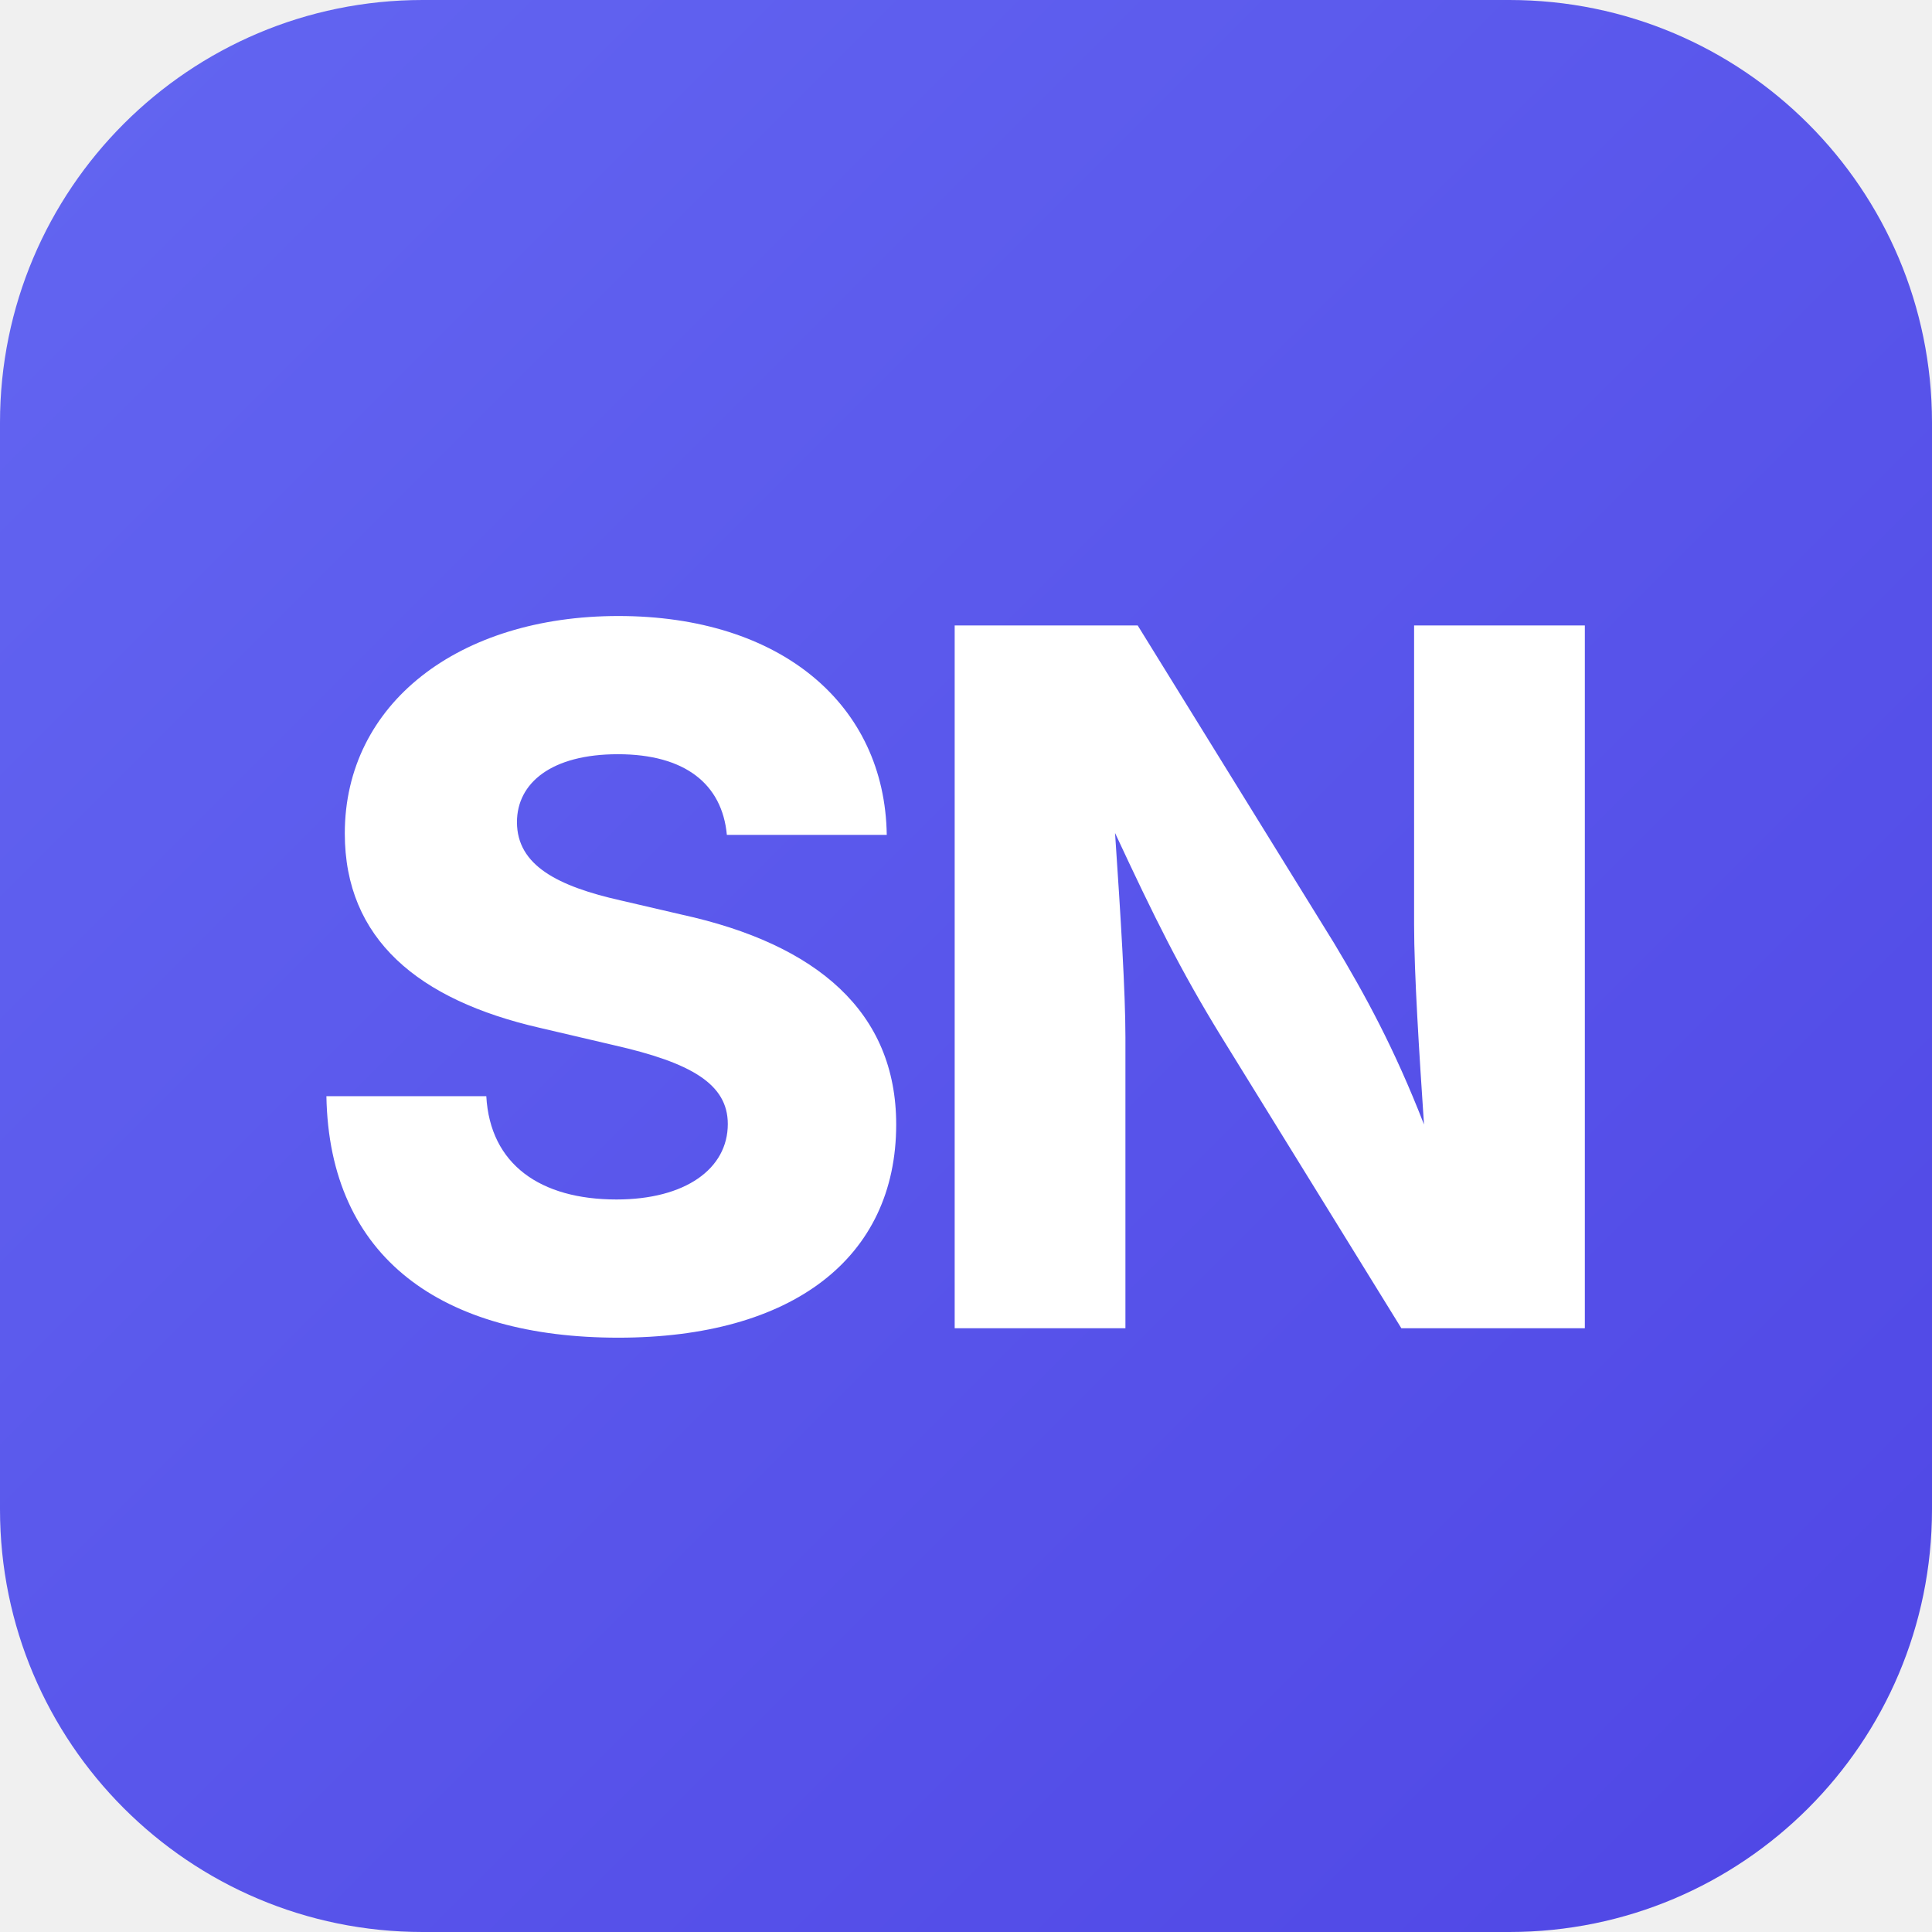
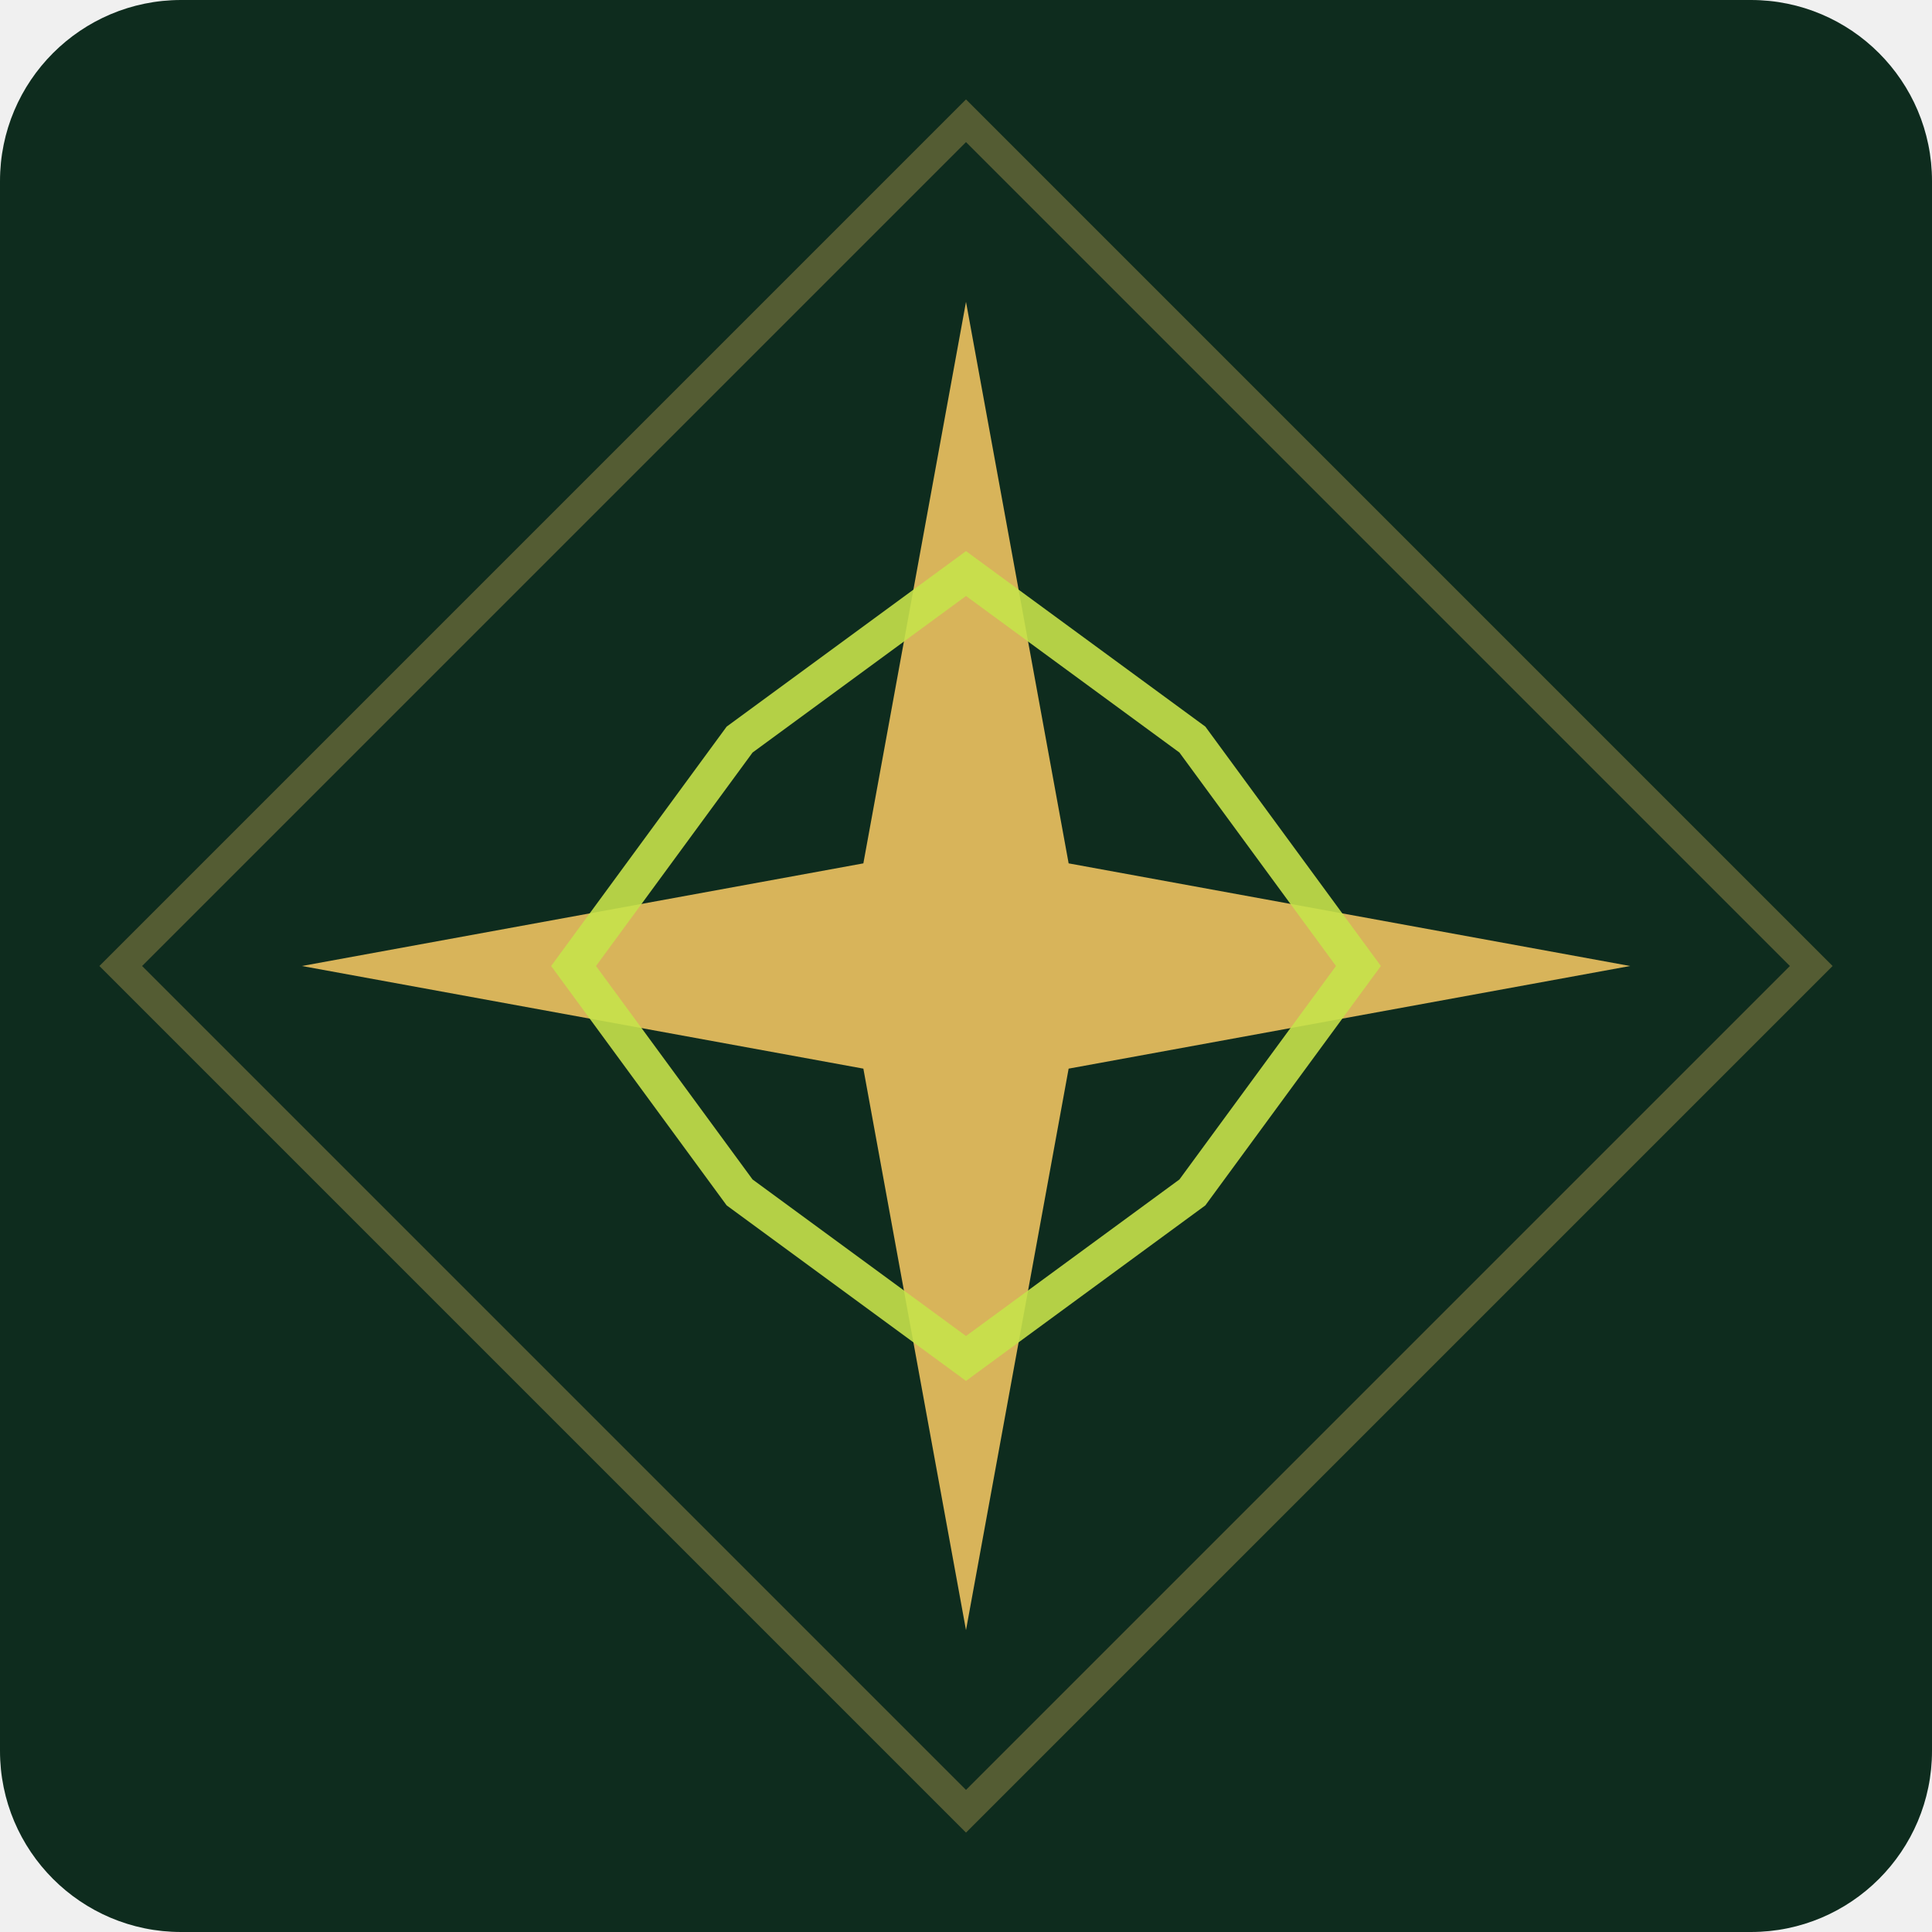
<svg xmlns="http://www.w3.org/2000/svg" viewBox="0 0 64 64">
-   <defs>
-     <linearGradient id="g" x1="0" y1="0" x2="1" y2="1">
-       <stop offset="0%" stop-color="#6366f1" />
-       <stop offset="100%" stop-color="#4f46e5" />
-     </linearGradient>
-   </defs>
-   <rect width="64" height="64" rx="14" fill="url(#g)" />
-   <text x="32" y="44" text-anchor="middle" font-family="Inter, -apple-system, BlinkMacSystemFont, sans-serif" font-size="32" font-weight="800" fill="#fff" letter-spacing="-1">SN</text>
+   <rect width="64" height="64" rx="6" fill="#0e2c1e" />
+   <g stroke="#d8b45a" stroke-width="1" fill="none" opacity=".35">
+     <path d="M32 4 L60 32 L32 60 L4 32 Z" />
+   </g>
+   <path d="M32 10 L35.4 28.6 L54 32 L35.4 35.4 L32 54 L28.6 35.4 L10 32 L28.6 28.6 Z" fill="#d8b45a" />
+   <path d="M32 19 L39.5 24.5 L45 32 L39.5 39.5 L32 45 L24.5 39.5 L19 32 L24.5 24.5 Z" fill="none" stroke="#c6e24a" stroke-width="1.2" opacity=".9" />
</svg>
